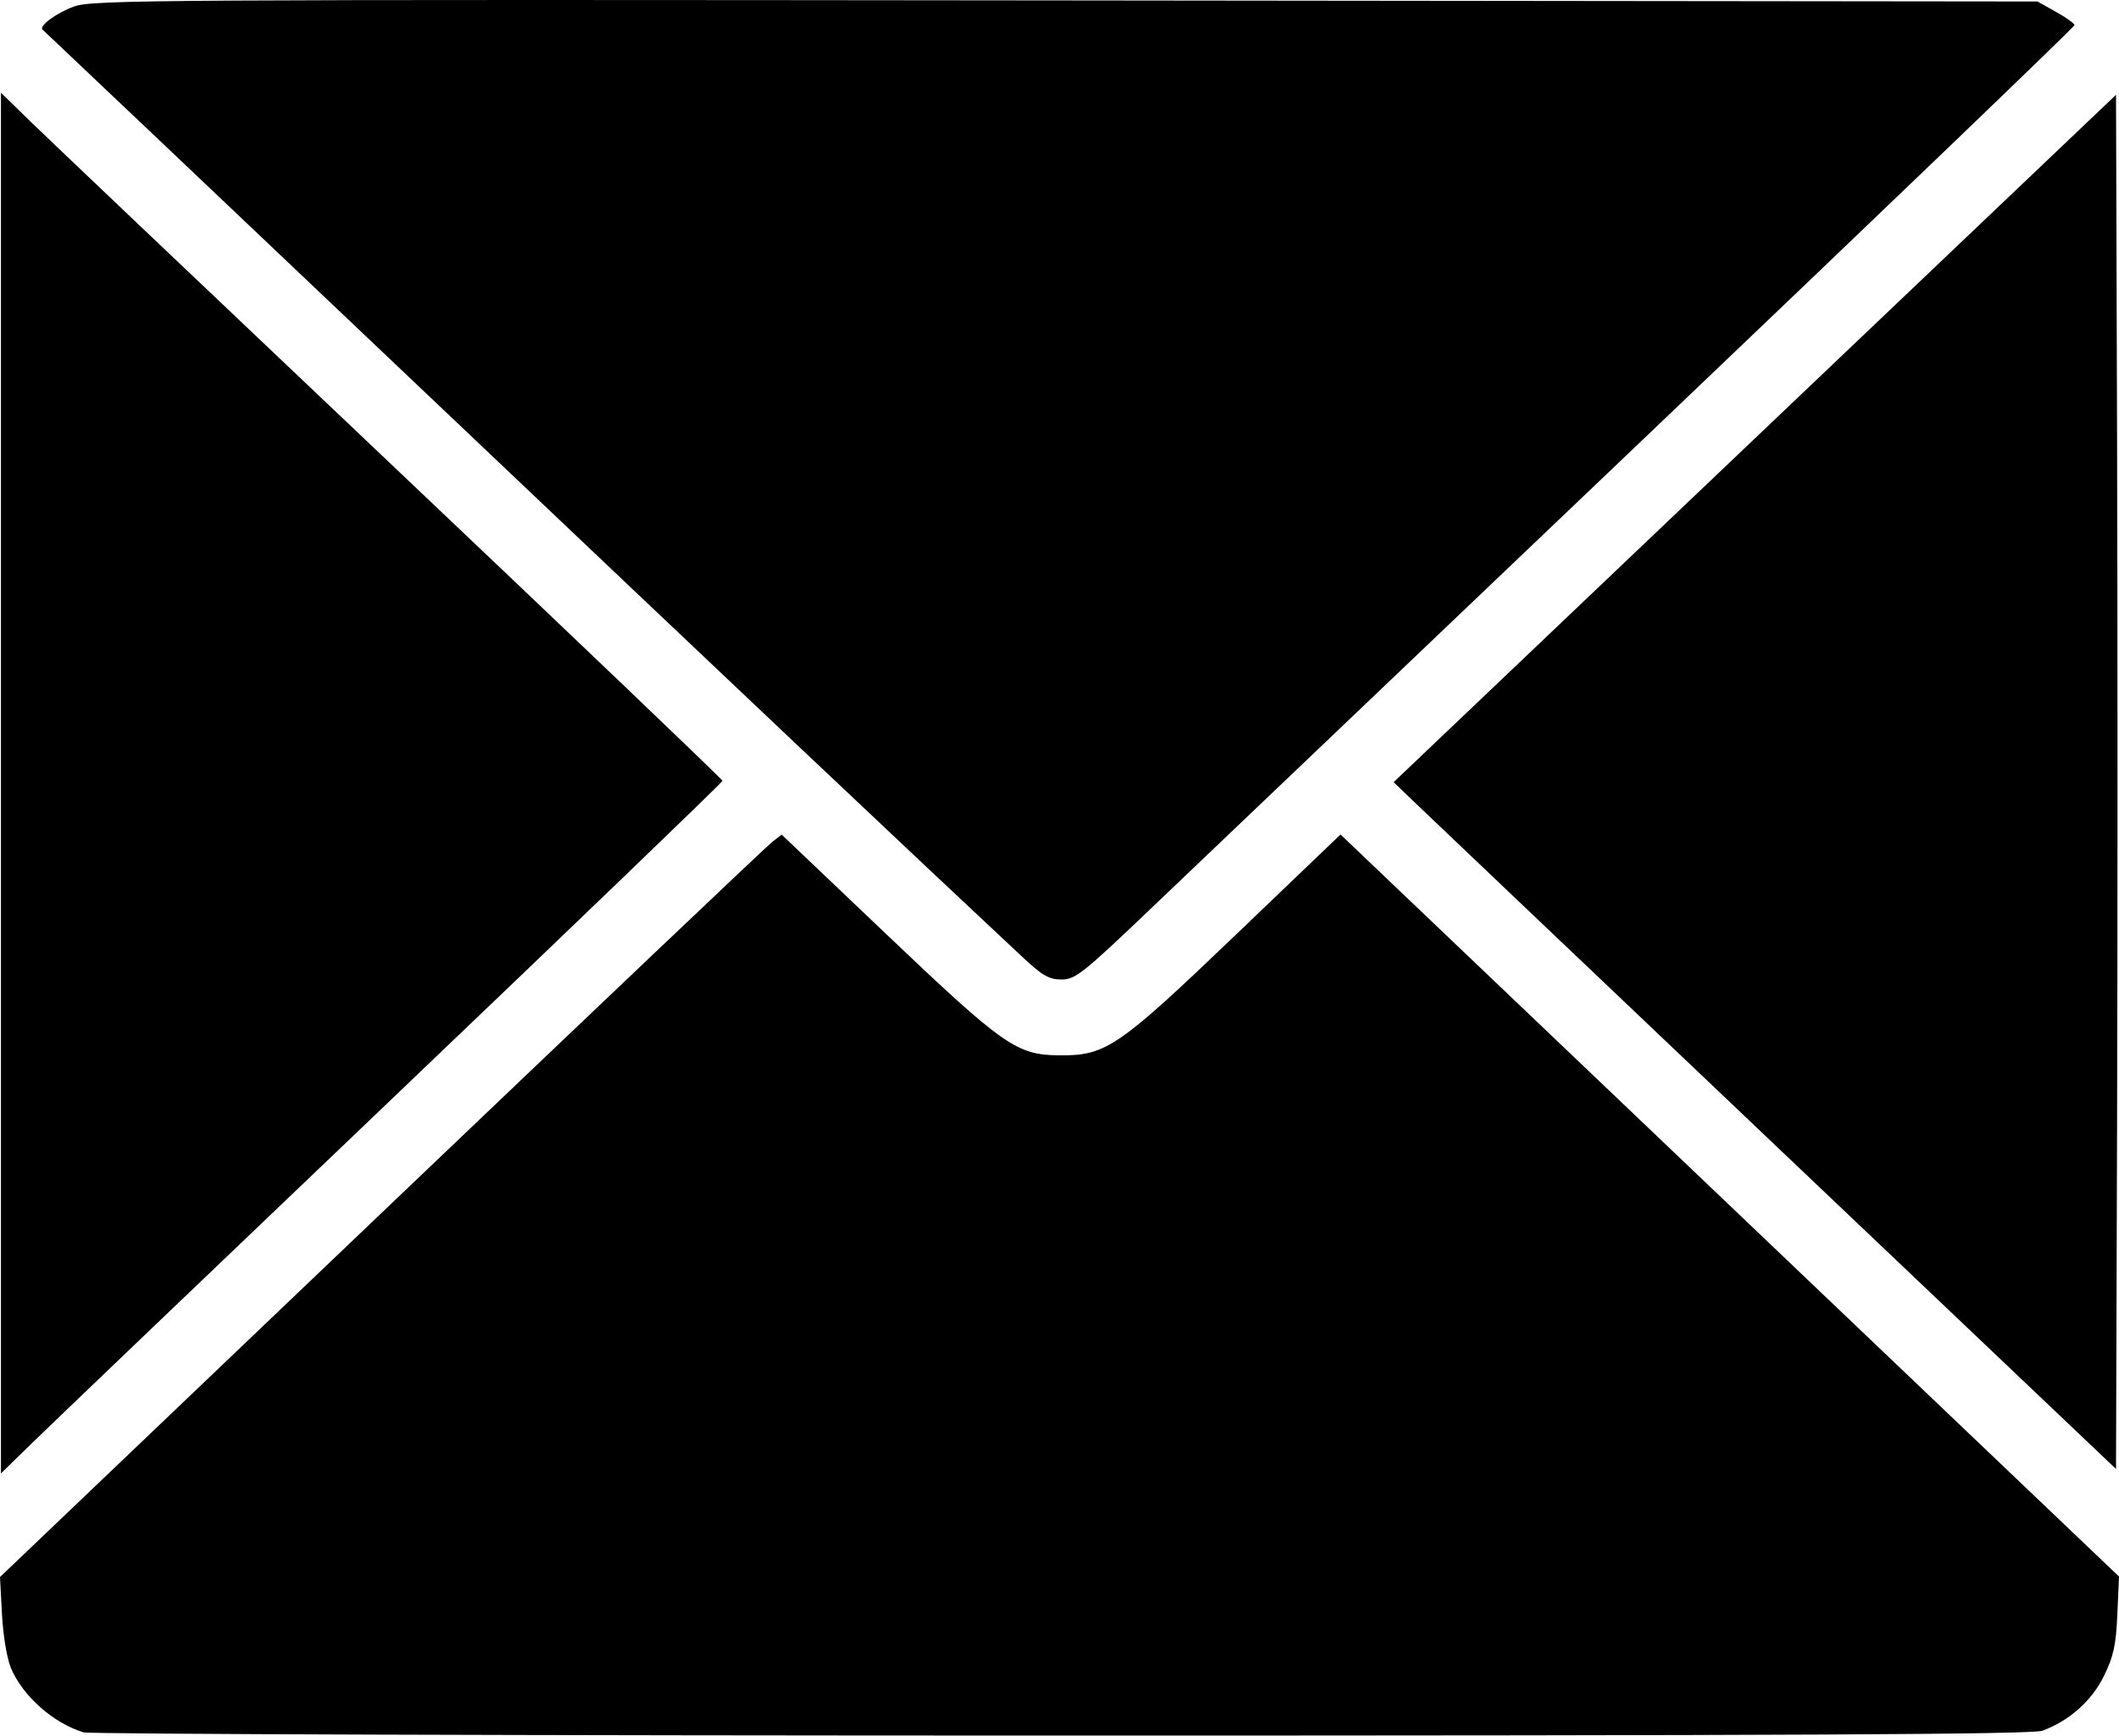
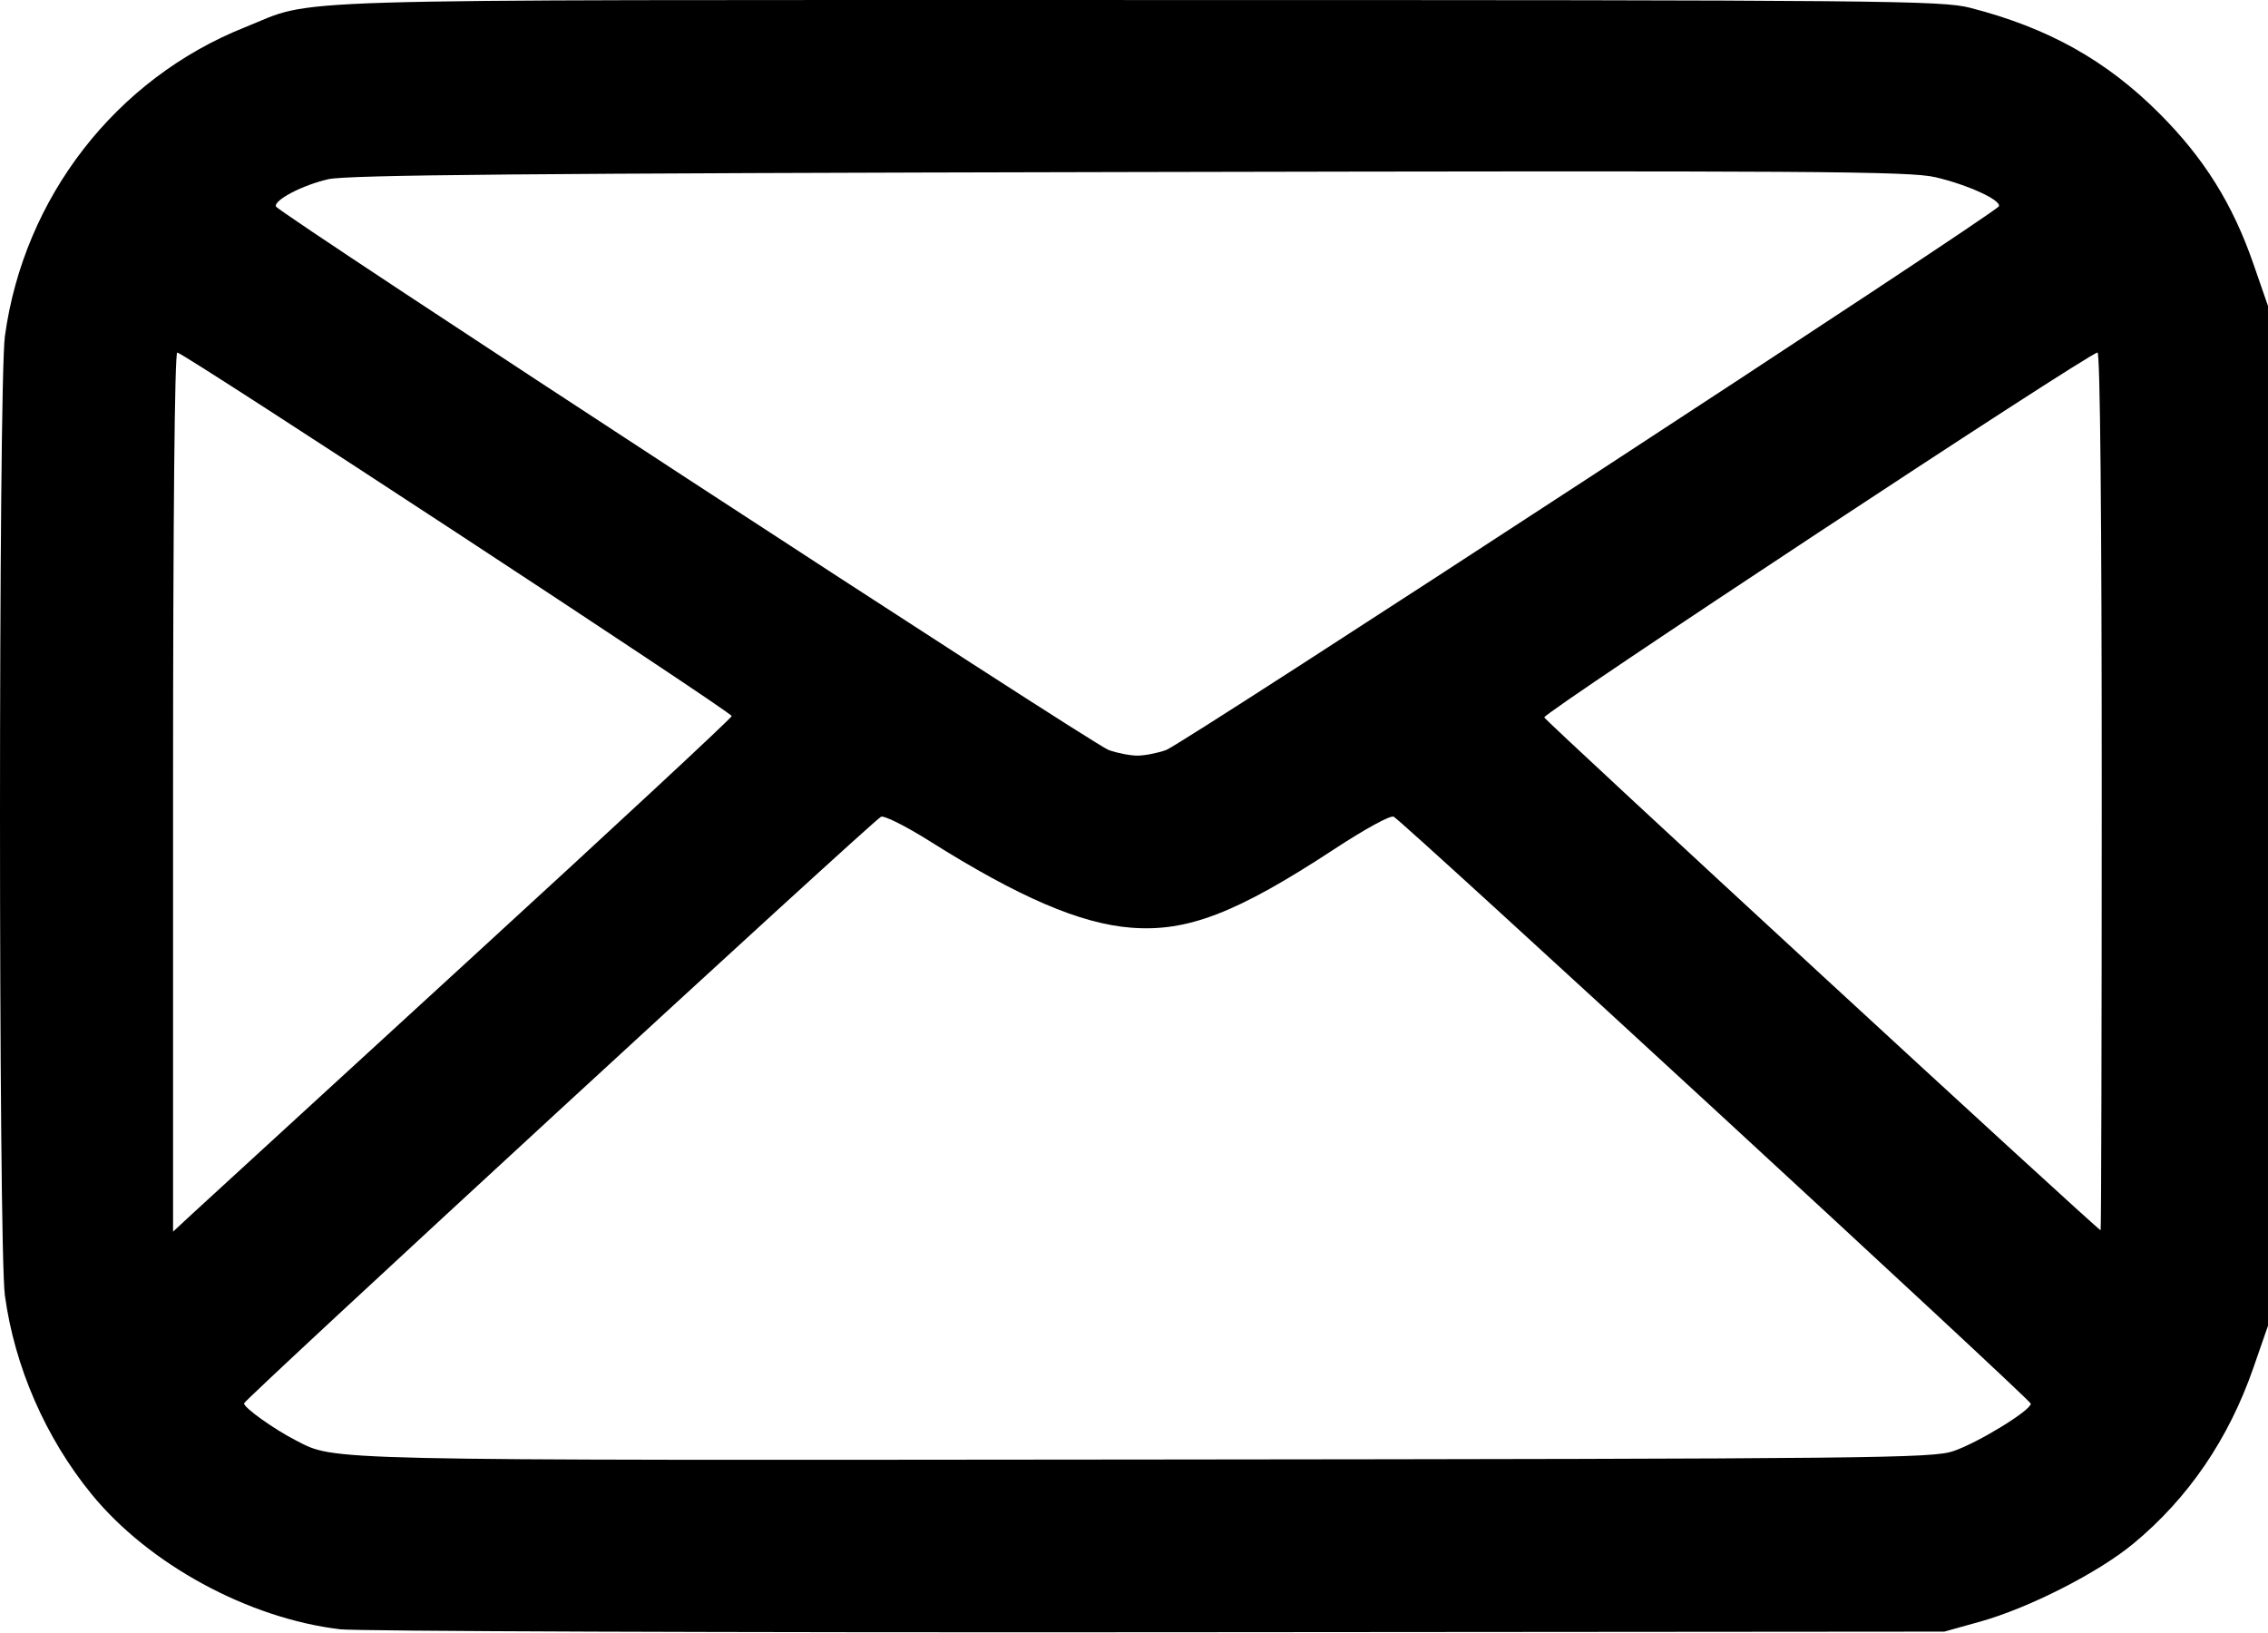
- <svg xmlns="http://www.w3.org/2000/svg" version="1.1" id="svg2" width="512.451" height="419.698" viewBox="0 0 512.451 419.698">
+ <svg xmlns="http://www.w3.org/2000/svg" version="1.1" id="svg2" width="511.534" height="368.142" viewBox="0 0 511.534 368.142">
  <defs id="defs6" />
-   <g id="g8" transform="translate(-0.06176059,-1.722209)">
-     <path style="fill:#000000" d="m 20.285,420.648 c -7.333,-2.231 -14.717,-8.768 -17.581,-15.566 -0.962,-2.283 -1.891,-7.864 -2.164,-13 l -0.478,-9 92.226,-88 c 50.724,-48.4 93.258,-88.794 94.52,-89.764 l 2.293,-1.764 25.345,24.113 c 28.427,27.046 31.471,29.174 41.845,29.258 11.255,0.091 14.168,-1.903 42.728,-29.249 l 25.228,-24.156 94.133,89.72 94.133,89.72 -0.399,9.116 c -0.327,7.474 -0.91,10.162 -3.239,14.921 -2.941,6.011 -8.386,10.855 -14.901,13.257 -2.404,0.886 -60.526,1.171 -237.184,1.164 -128.7,-0.005 -235.128,-0.353 -236.506,-0.772 z M 0.291,191.084 V 24.136 l 6.75,6.598 c 3.713,3.629 42.975,40.934 87.25,82.9 44.275,41.966 80.5,76.576 80.5,76.911 0,0.335 -36,34.966 -80,76.959 -44,41.993 -83.263,79.541 -87.25,83.439 l -7.25,7.088 z M 427.791,277.148 c -46.2,-43.892 -85.505,-81.263 -87.345,-83.046 l -3.345,-3.242 87.345,-83.105 87.345,-83.105 0.256,82.966 c 0.141,45.631 0.141,120.399 0,166.151 l -0.256,83.185 z M 247.467,233.28 C 220.265,207.869 177.323,167.281 100.801,94.656 51.296,47.672 10.606,9.087 10.381,8.912 c -1.074,-0.831 3.339,-4.089 7.625,-5.629 4.482,-1.61 19.694,-1.703 239.785,-1.46 l 235,0.259 4.465,2.5 c 2.456,1.375 4.481,2.821 4.5,3.213 0.019,0.392 -46.09,44.669 -102.465,98.395 -56.375,53.725 -110.685,105.492 -120.688,115.037 -16.723,15.957 -18.481,17.355 -21.824,17.355 -3.011,0 -4.612,-0.912 -9.312,-5.302 z" id="path1886" />
+   <g id="g8" transform="translate(1.307389,-81.29574)">
+     <path style="fill:#000000" d="M 75.405,448.76 C 54.711,446.315 32.197,434.066 19.303,418.238 8.948,405.526 1.997,389.578 -0.204,373.481 c -1.471,-10.76 -1.471,-205.595 0,-216.355 C 4.081,125.788 24.82,99.077 53.873,87.476 c 16.635,-6.642 1.328,-6.173 201.353,-6.173 169.494,0 181.436,0.112 187.853,1.76 17.524,4.499 30.652,11.827 42.606,23.781 10.105,10.105 16.554,20.411 21.248,33.96 l 3.292,9.5 v 115 115 l -3.301,9.5 c -5.588,16.08 -14.658,29.366 -27.062,39.639 -7.942,6.577 -23.603,14.542 -34.637,17.615 l -8,2.228 -177.5,0.141 c -97.625,0.077 -180.57,-0.222 -184.321,-0.665 z M 439.301,408.566 c 5.609,-1.92 17.426,-9.167 17.426,-10.687 0,-0.866 -140.823,-130.614 -143.676,-132.377 -0.682,-0.421 -6.354,2.671 -13.5,7.358 -21.886,14.357 -33.061,18.671 -45.754,17.663 -11.481,-0.911 -25.271,-6.837 -45.42,-19.517 -5.469,-3.442 -10.361,-5.883 -11,-5.488 -2.688,1.661 -143.65,131.476 -143.65,132.291 0,1 6.752,5.816 11.741,8.374 8.944,4.586 4.09,4.477 191.759,4.293 165.163,-0.162 177.339,-0.29 182.074,-1.91 z M 105.476,296.913 c 32.038,-29.349 58.25,-53.702 58.25,-54.118 0,-0.9 -123.679,-81.993 -125.052,-81.993 -0.591,0 -0.948,37.356 -0.948,99.137 v 99.137 l 4.75,-4.401 c 2.612,-2.42 30.962,-28.414 63,-57.762 z m 367.25,-37.11 c 0,-61.695 -0.357,-99 -0.948,-99 -1.842,0 -125.119,81.299 -124.787,82.295 0.281,0.844 124.729,115.555 125.485,115.668 0.138,0.021 0.25,-44.513 0.25,-98.963 z m -211,-9.358 c 3.851,-1.398 187.308,-121.186 187.815,-122.635 0.492,-1.405 -7.101,-4.87 -14.359,-6.553 -5.806,-1.347 -27.323,-1.484 -181.771,-1.161 -135.743,0.284 -176.424,0.648 -180.685,1.62 -5.779,1.317 -12.301,4.718 -11.797,6.151 0.496,1.411 184.043,121.215 187.797,122.578 1.925,0.699 4.85,1.271 6.5,1.271 1.65,0 4.575,-0.572 6.5,-1.271 z" id="path1886" />
  </g>
</svg>
